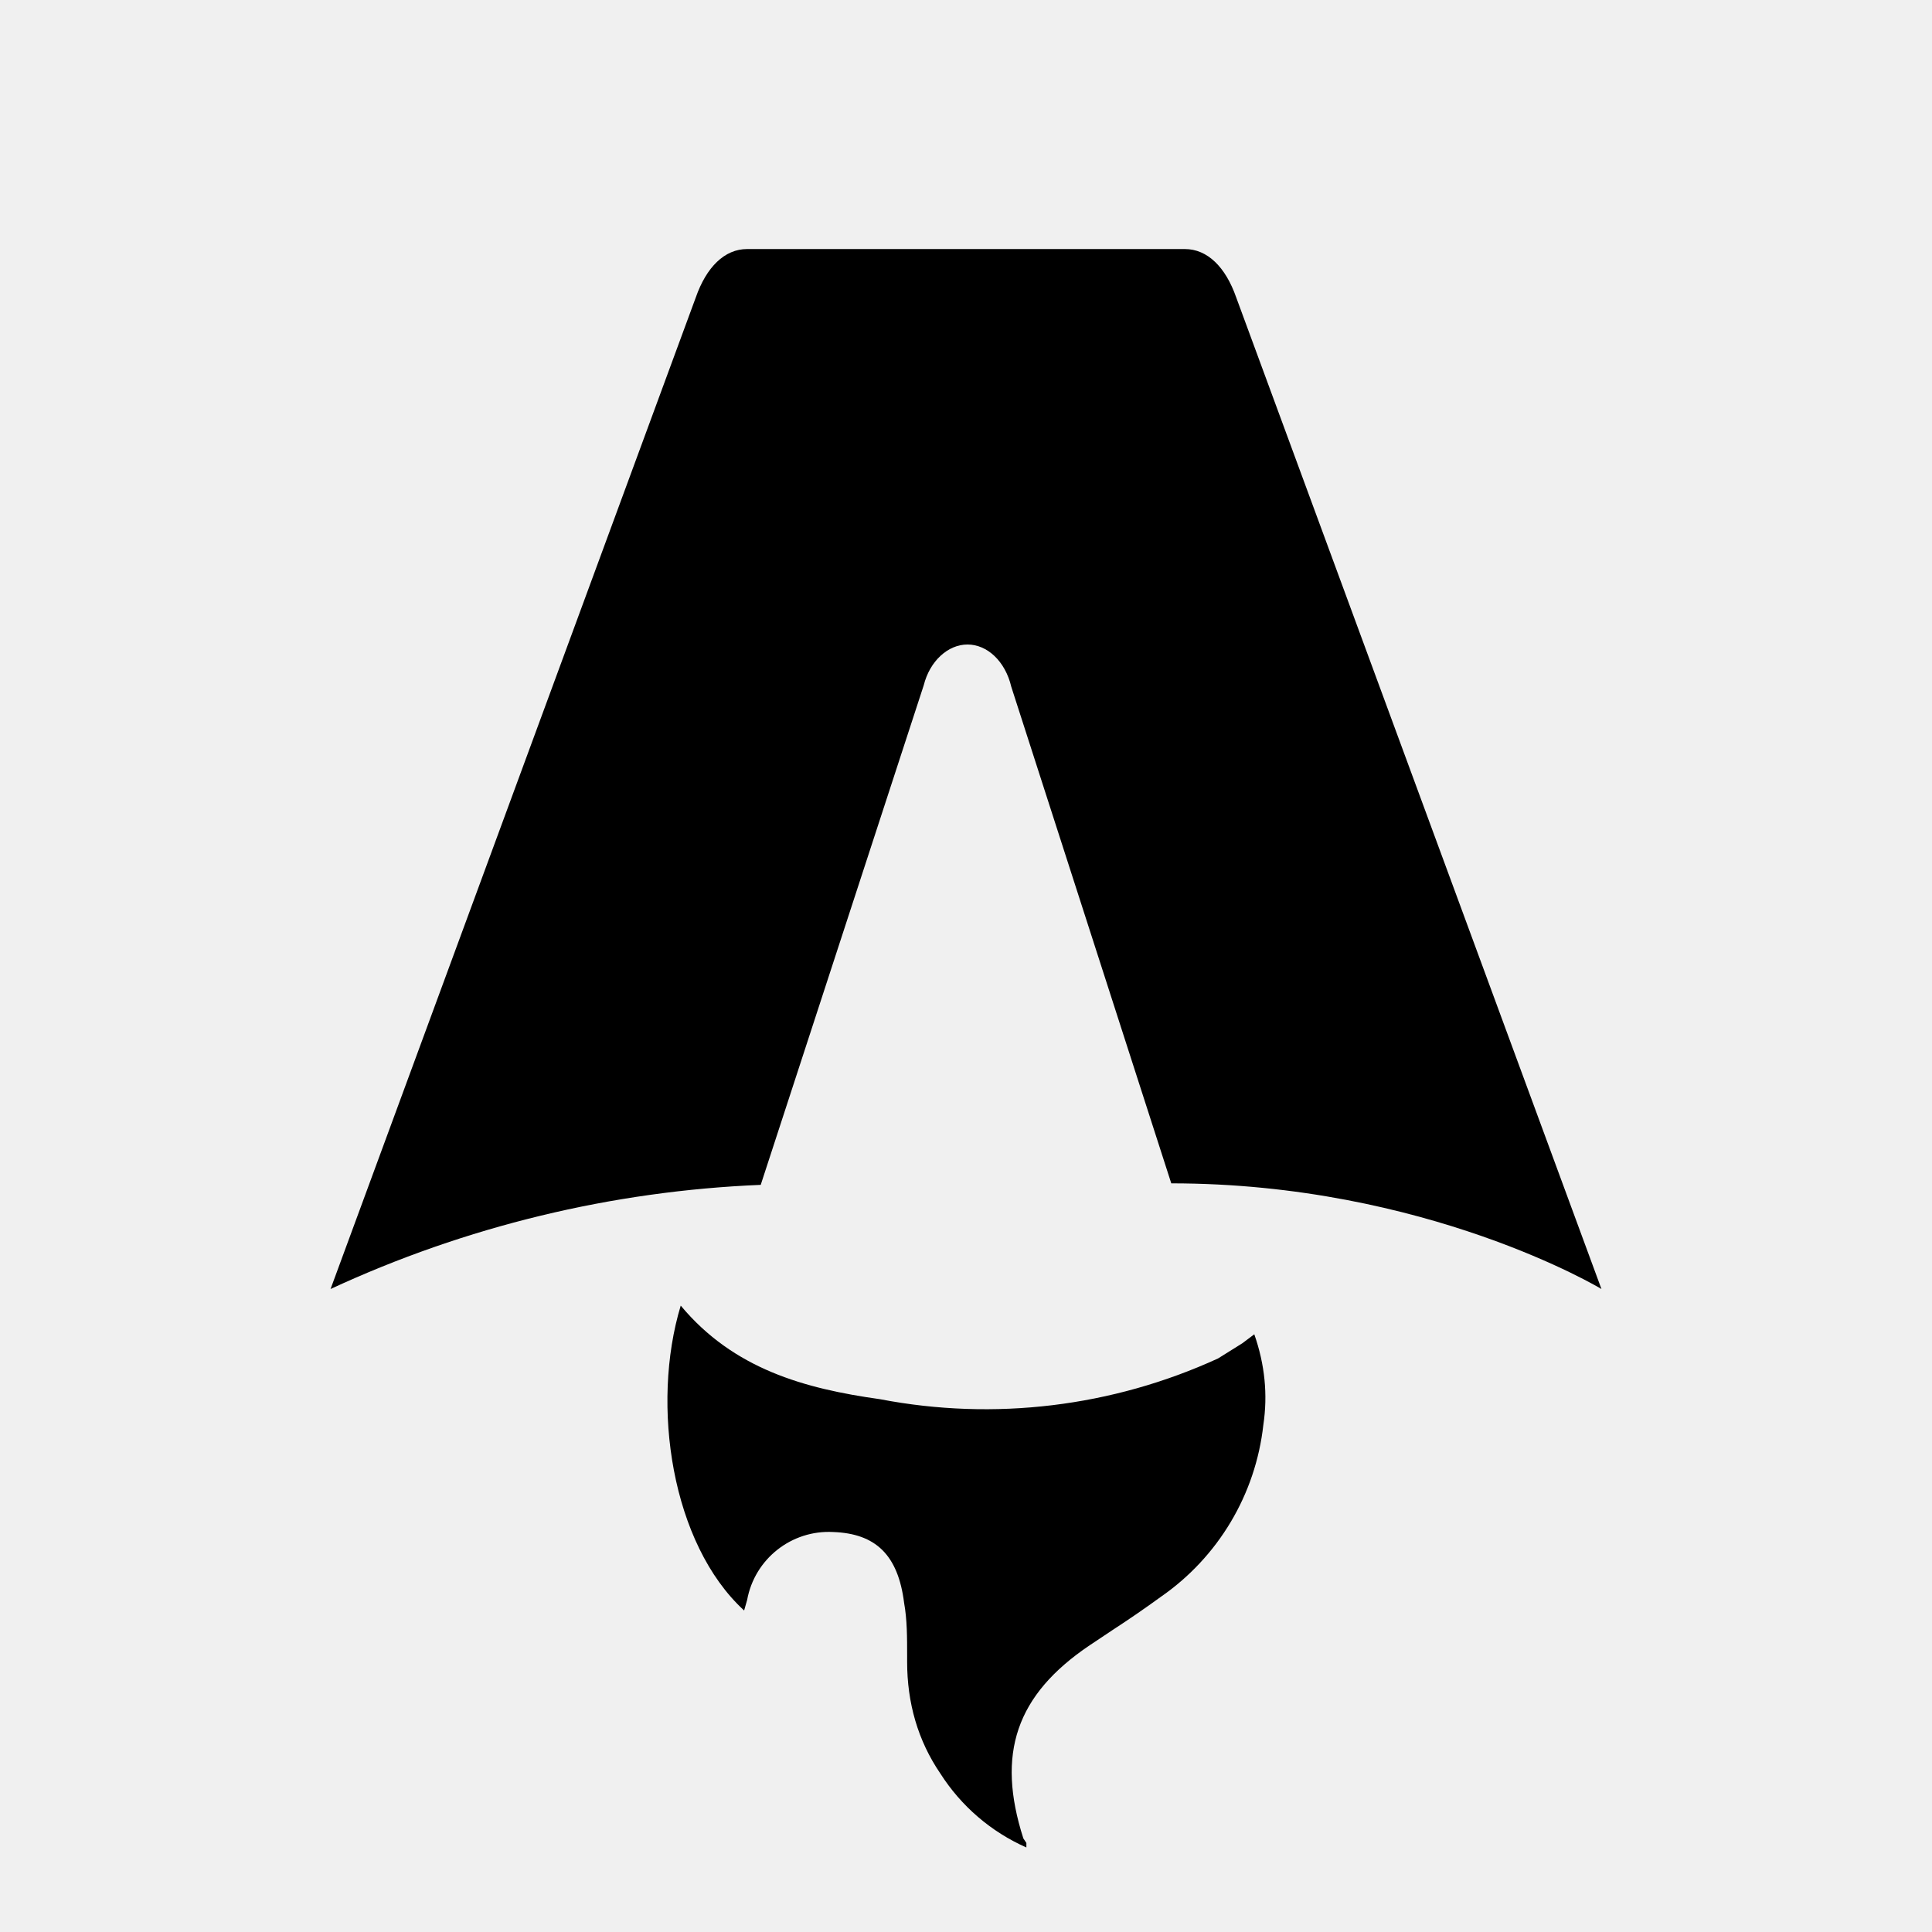
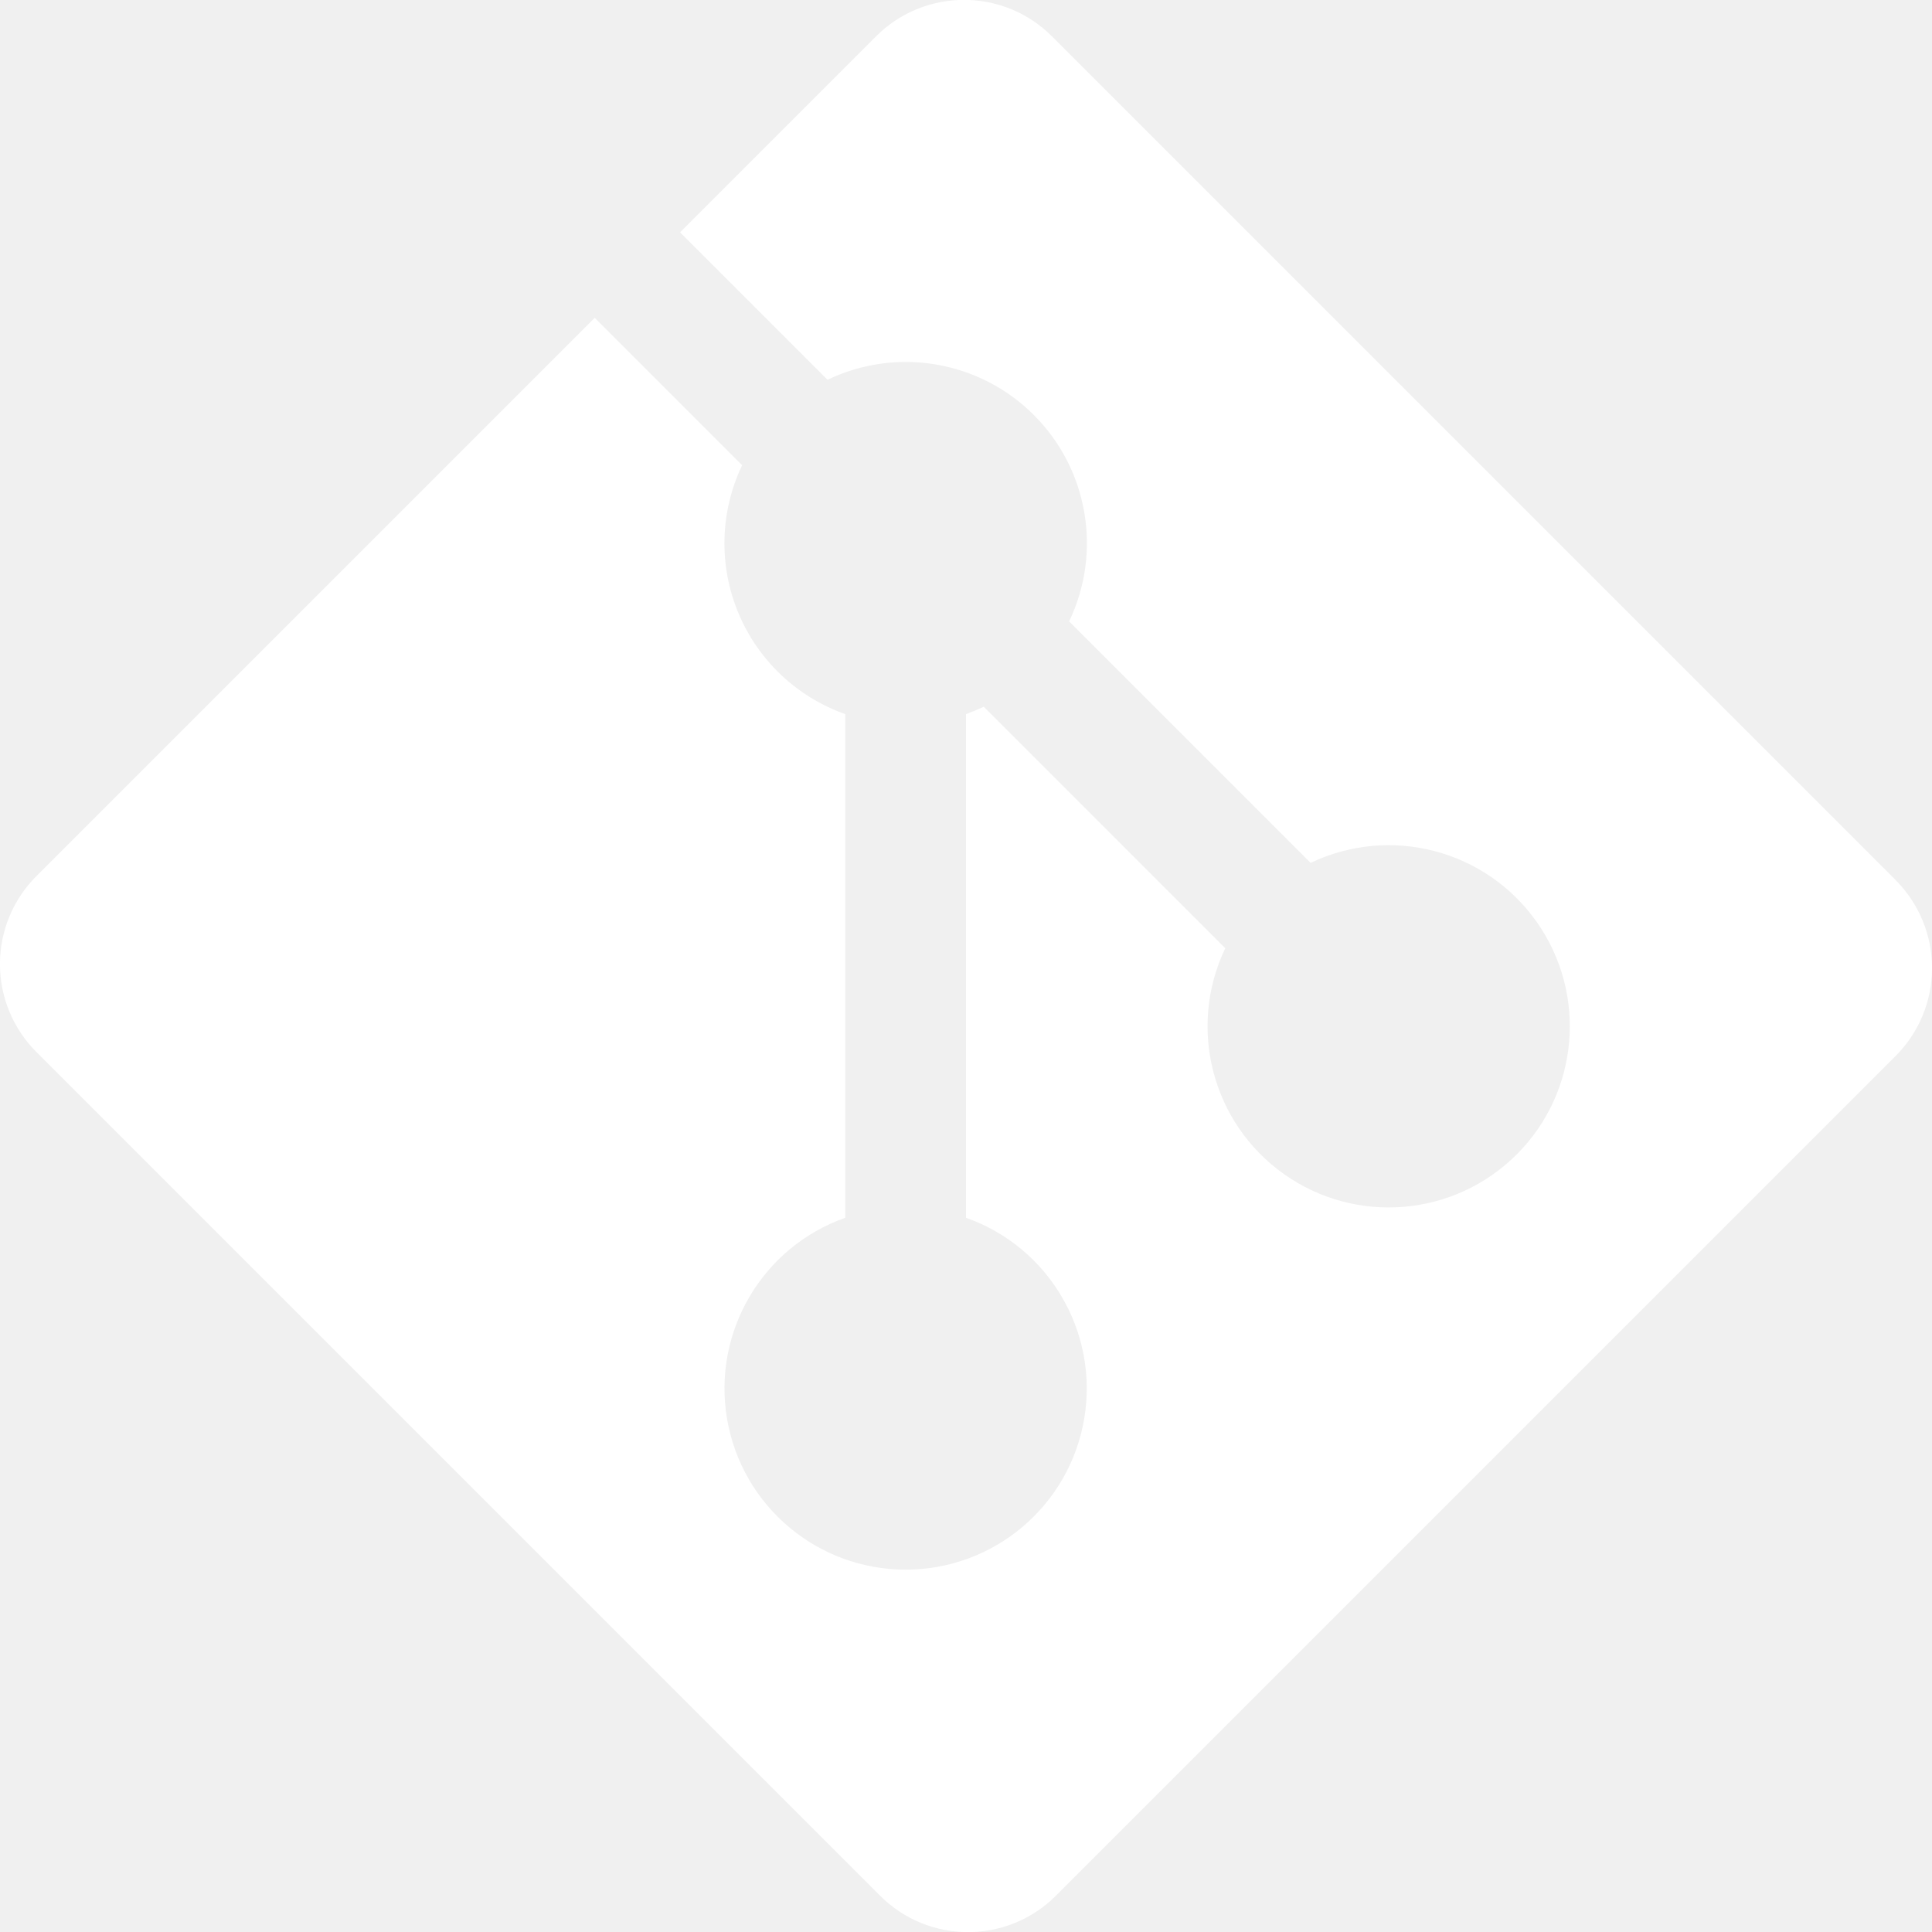
- <svg xmlns="http://www.w3.org/2000/svg" fill="none" viewBox="0 0 128 128">
-   <path d="M50.4 78.5a75.1 75.1 0 0 0-28.5 6.9l24.2-65.7c.7-2 1.9-3.2 3.4-3.2h29c1.5 0 2.7 1.2 3.4 3.2l24.2 65.7s-11.6-7-28.5-7L67 45.5c-.4-1.7-1.6-2.8-2.9-2.8-1.3 0-2.5 1.1-2.9 2.7L50.4 78.5Zm-1.1 28.2Zm-4.2-20.2c-2 6.6-.6 15.8 4.2 20.2a17.5 17.5 0 0 1 .2-.7 5.5 5.5 0 0 1 5.7-4.5c2.8.1 4.3 1.5 4.7 4.7.2 1.1.2 2.3.2 3.5v.4c0 2.7.7 5.2 2.2 7.4a13 13 0 0 0 5.7 4.9v-.3l-.2-.3c-1.8-5.6-.5-9.5 4.4-12.8l1.5-1a73 73 0 0 0 3.2-2.2 16 16 0 0 0 6.8-11.4c.3-2 .1-4-.6-6l-.8.6-1.6 1a37 37 0 0 1-22.4 2.7c-5-.7-9.7-2-13.2-6.2Z" />
-   <style>
-         path { fill: #000; }
-         @media (prefers-color-scheme: dark) {
-             path { fill: #FFF; }
-         }
-     </style>
+ <svg xmlns="http://www.w3.org/2000/svg" width="16" height="16" viewBox="0 0 16 16">
+   <path fill="#fff" d="M15.698 7.287L8.712.301a1.03 1.03 0 0 0-1.457 0L5.632 1.924l1.221 1.221a1.5 1.5 0 0 1 2.001 2.001l2 2a1.5 1.5 0 1 1-.707.707l-2-2A2 2 0 0 1 8 5.914v4.171a1.5 1.5 0 1 1-1 0V5.914a1.5 1.5 0 0 1-.854-2.061L4.925 2.632L.302 7.255a1.03 1.03 0 0 0 0 1.458l6.986 6.986a1.03 1.03 0 0 0 1.457 0l6.953-6.953a1.03 1.03 0 0 0 0-1.458z" />
</svg>
